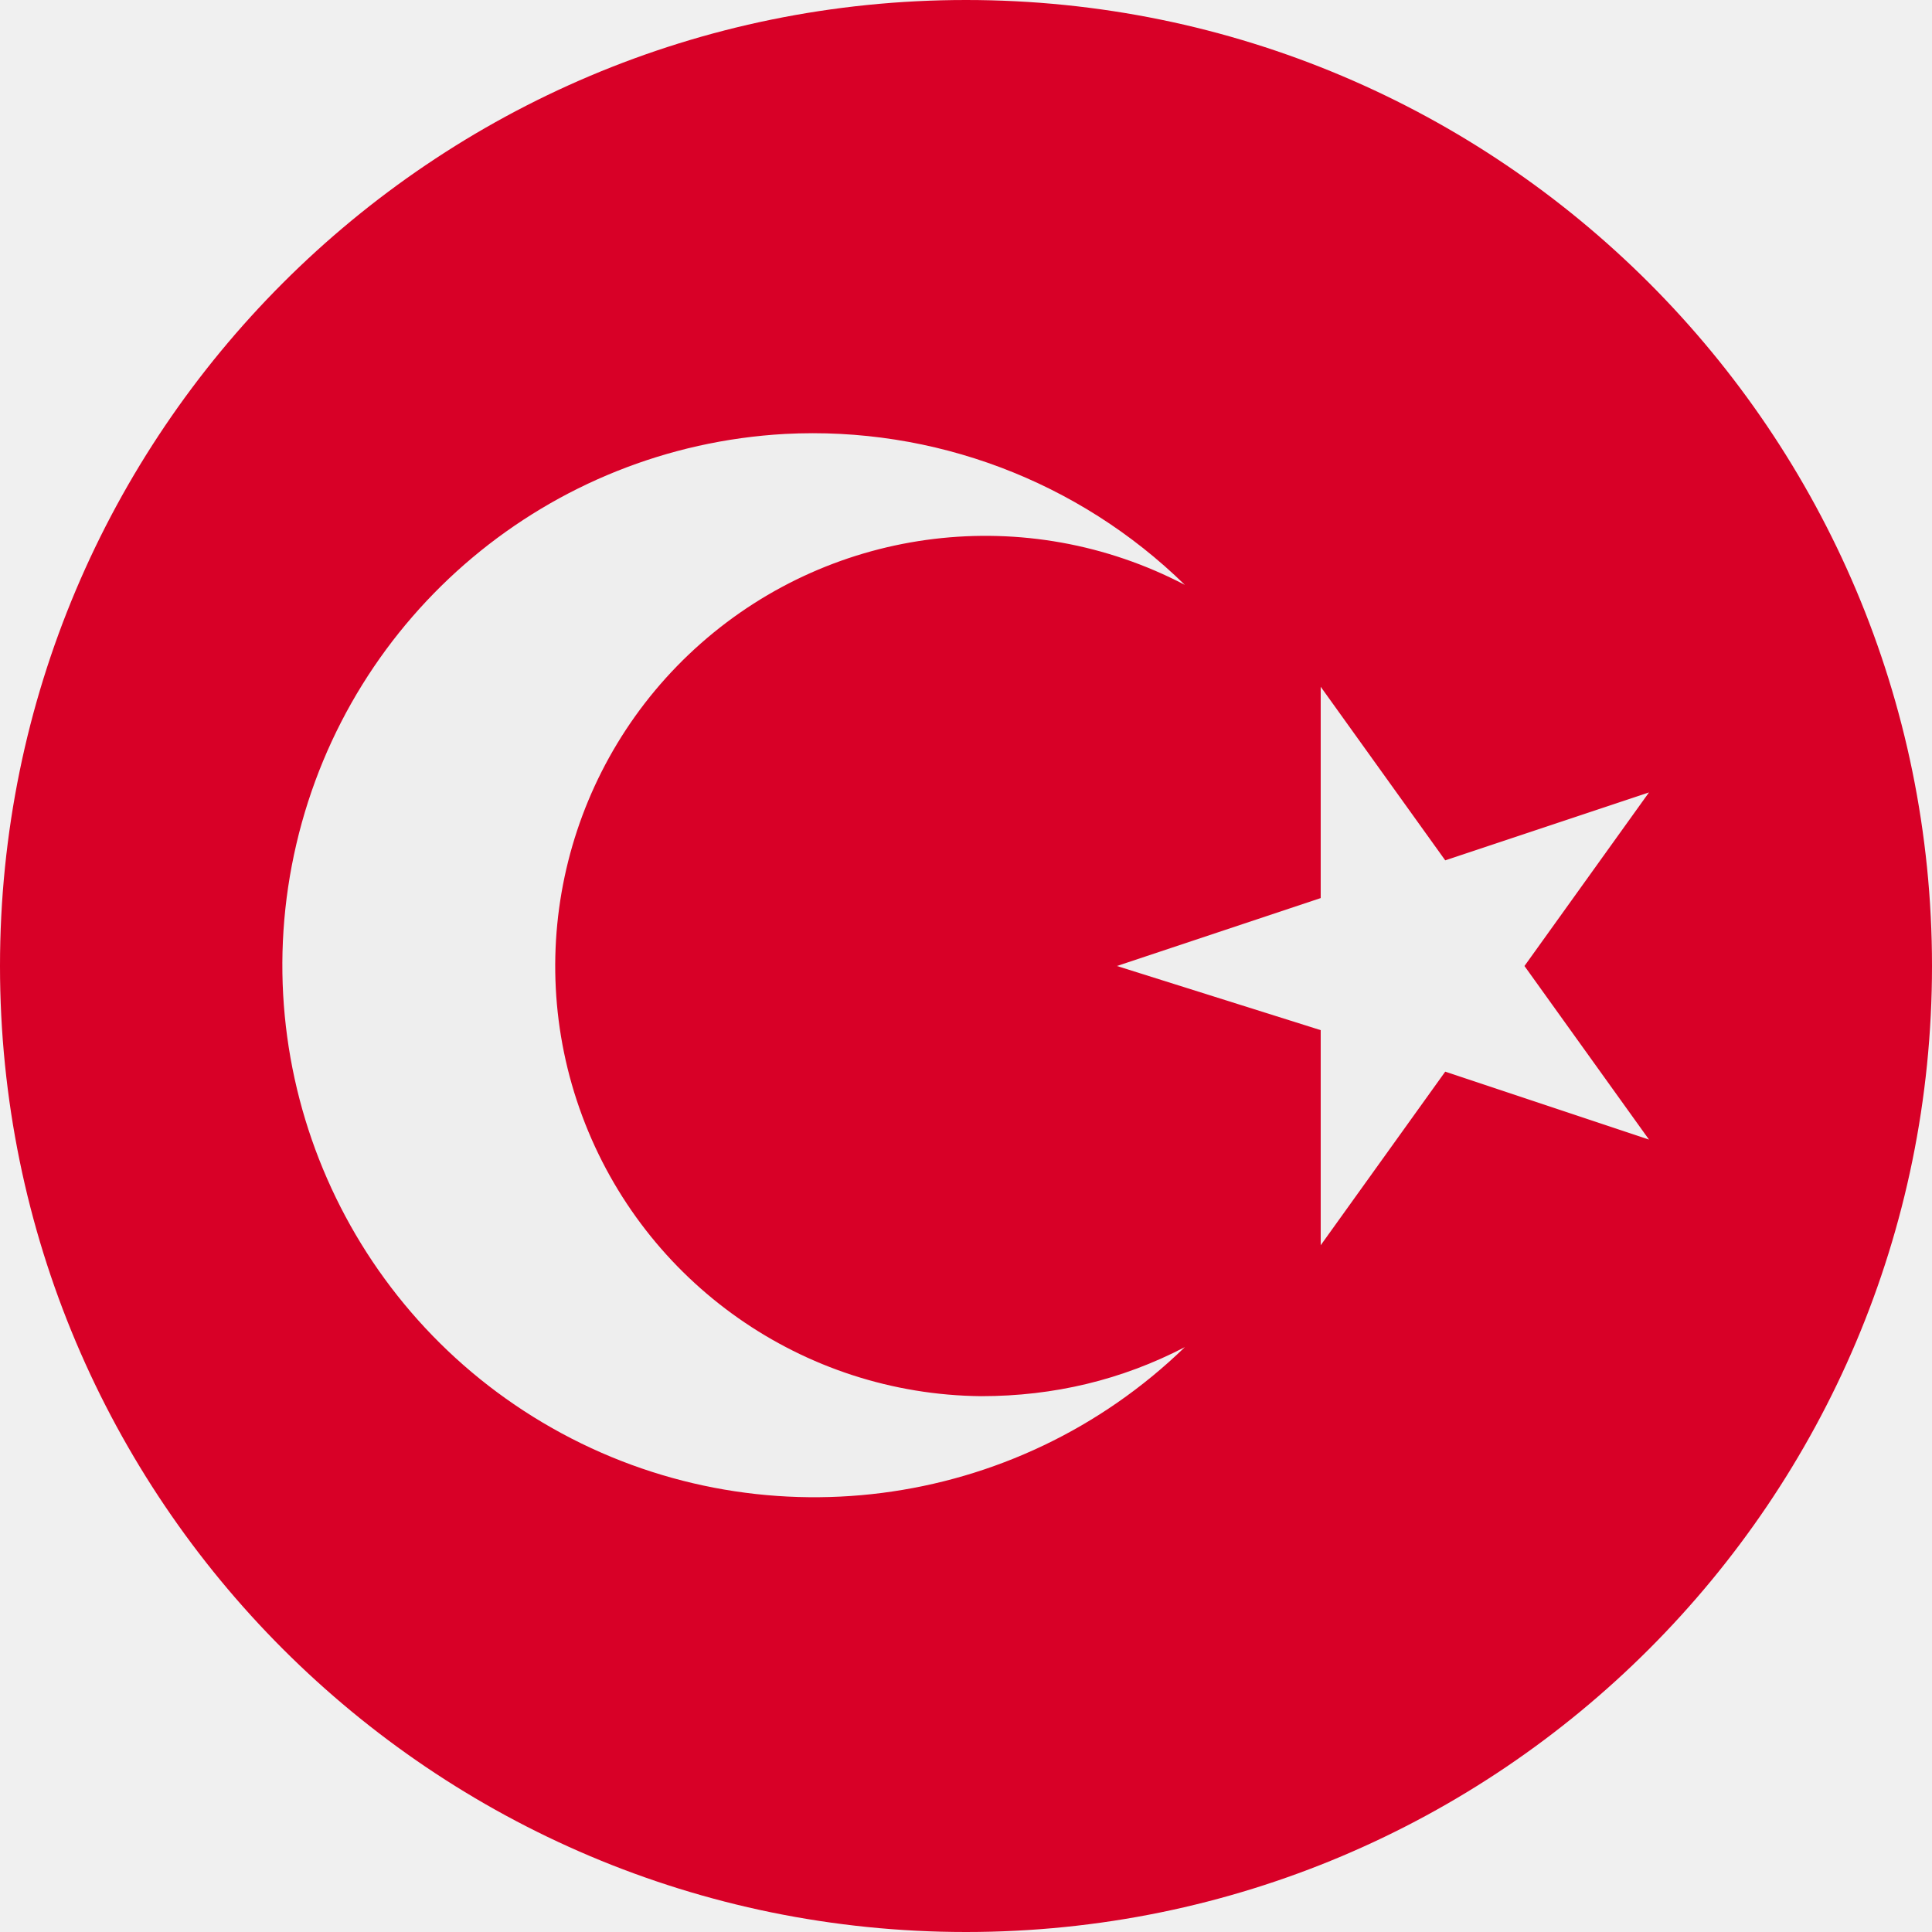
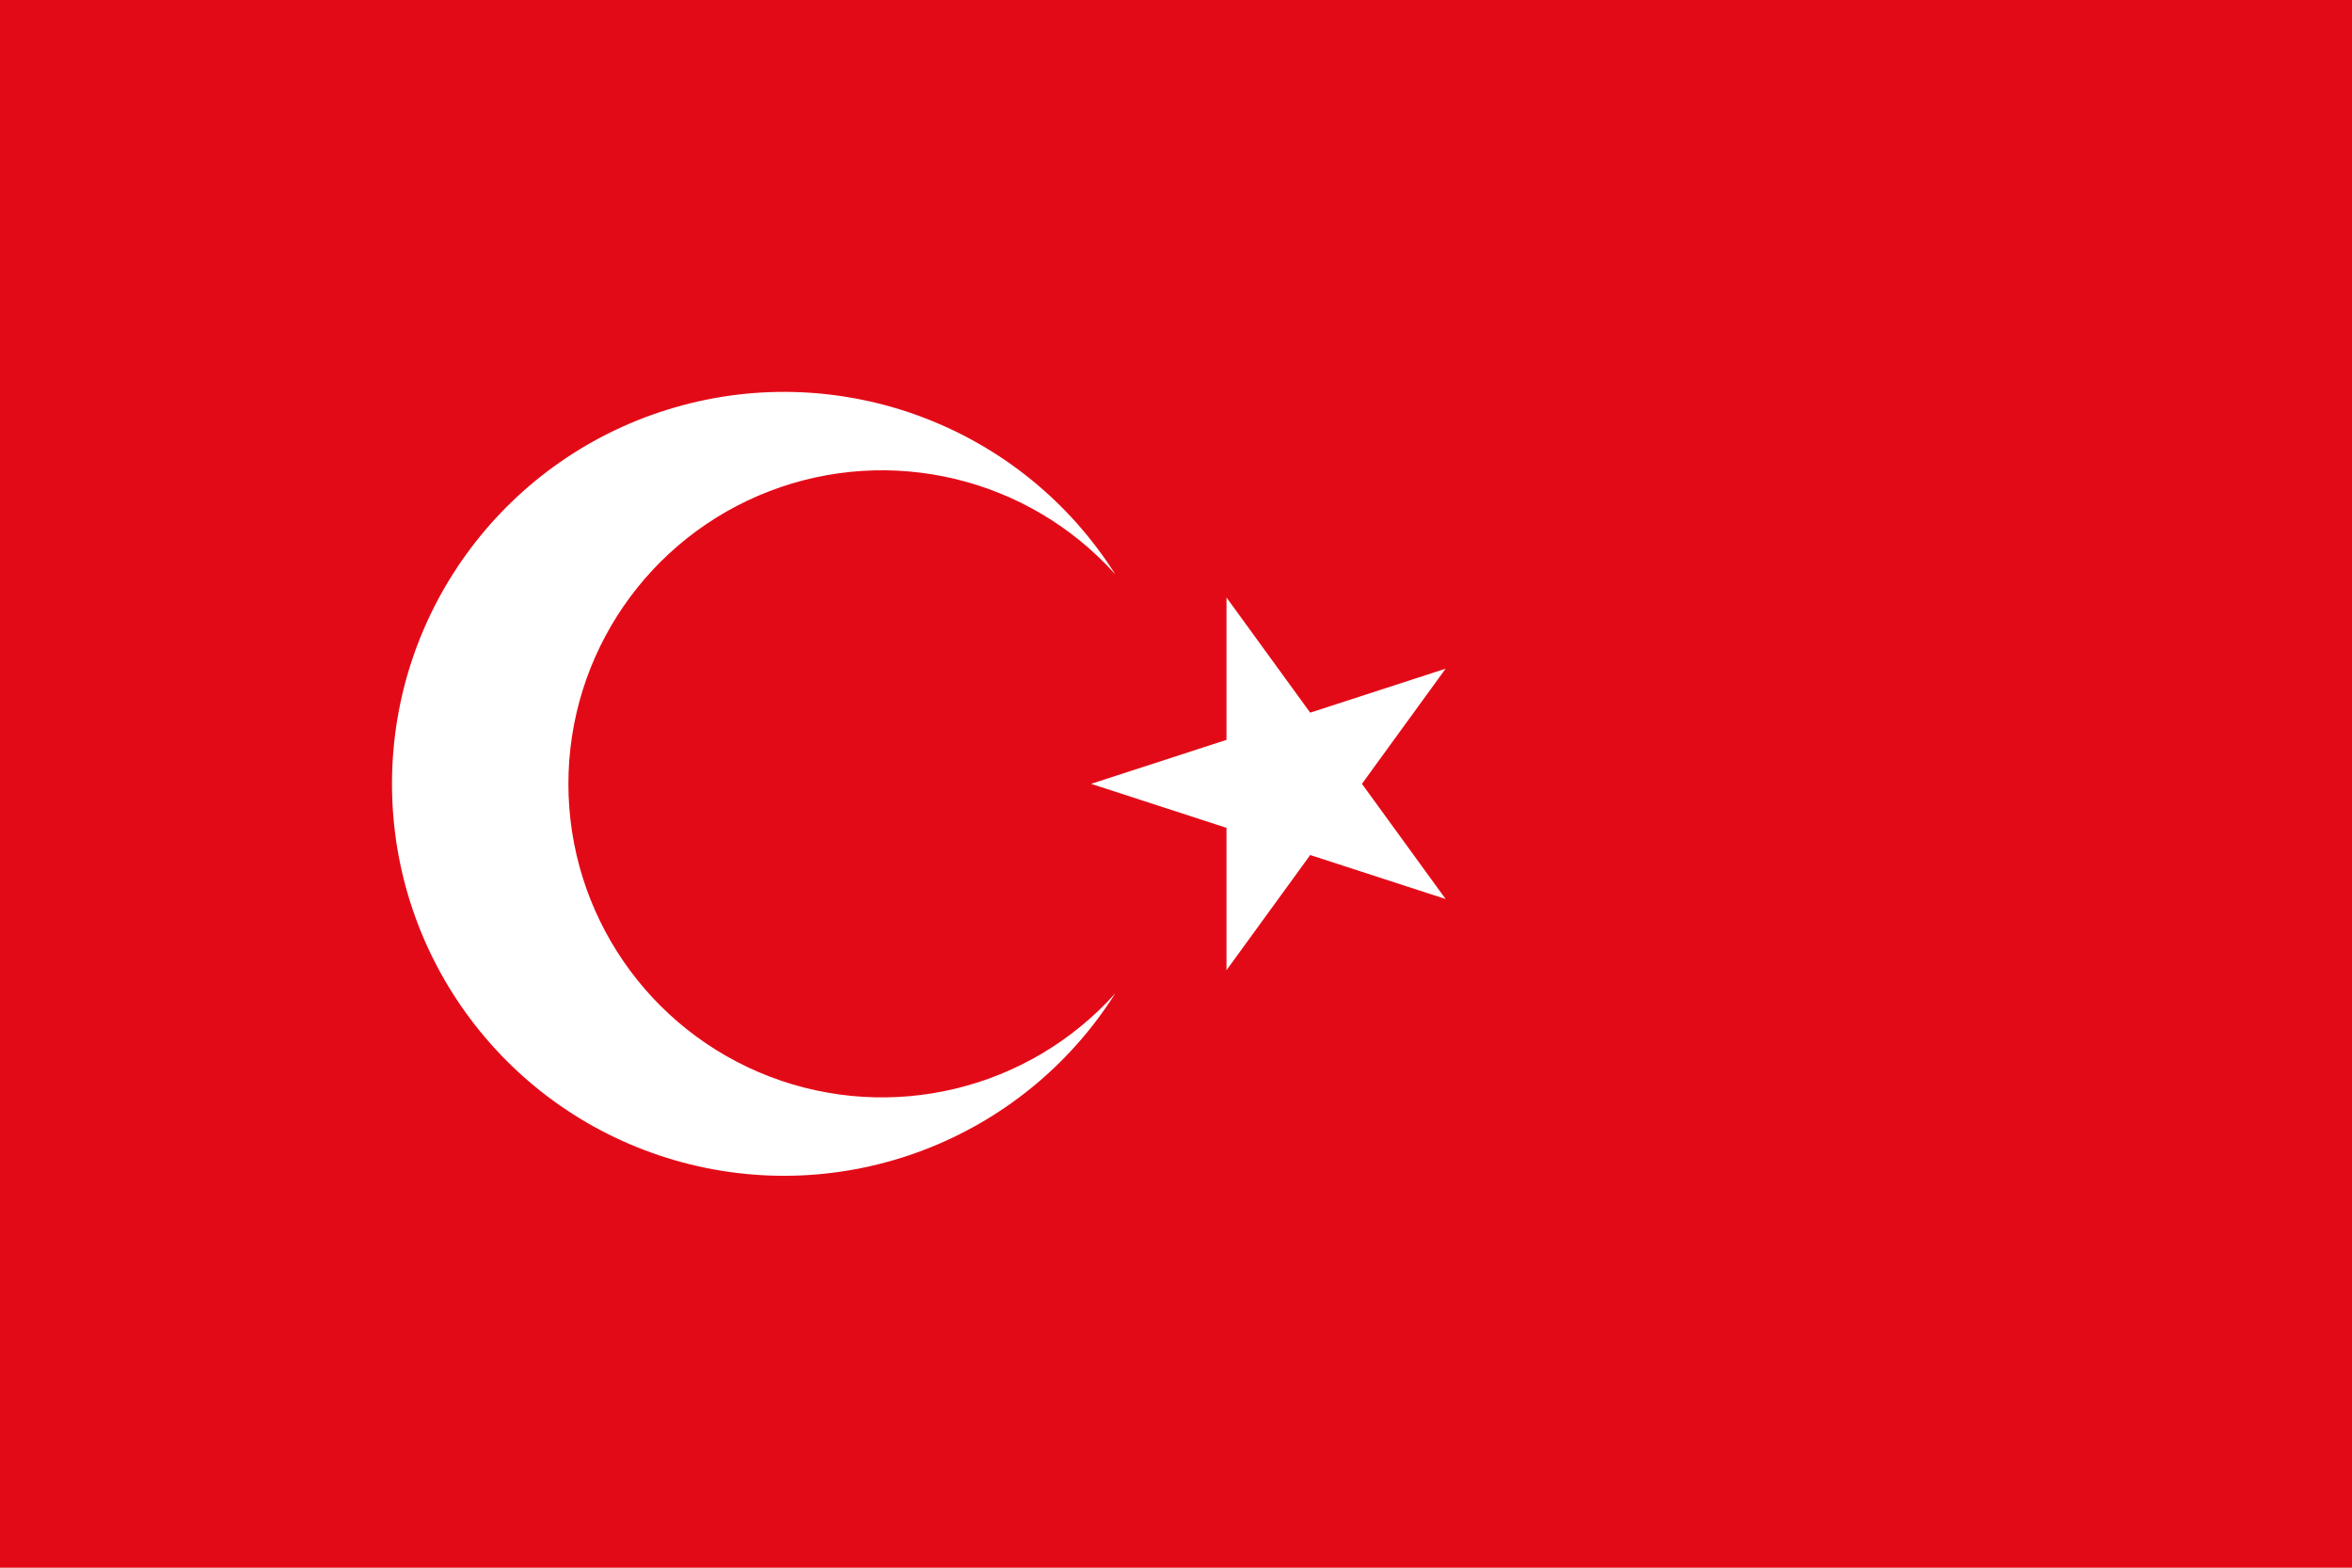
- <svg xmlns="http://www.w3.org/2000/svg" width="512" height="512" viewBox="0 0 512 512">
-   <mask id="a">
-     <circle cx="256" cy="256" r="256" fill="#fff" />
-   </mask>
-   <g mask="url(#a)">
-     <path fill="#d80027" d="M0 0h512v512H0z" />
-     <path fill="#eee" d="M208 115a141 141 0 1 0 106 242q-25 13-54 13a114 114 0 1 1 54-215 141 141 0 0 0-106-40m142 67v56l-54 18 54 17v57l33-46 54 18-33-46 33-46-54 18z" />
-   </g>
+ <svg xmlns="http://www.w3.org/2000/svg" width="1200" height="800" viewBox="0 -30000 90000 60000">
+   <path fill="#e30a17" d="M0-30000h90000v60000H0z" />
+   <path fill="#fff" d="m41750 0 13568-4408-8386 11541V-7133l8386 11541zm925 8021a15000 15000 0 1 1 0-16042 12000 12000 0 1 0 0 16042z" />
</svg>
